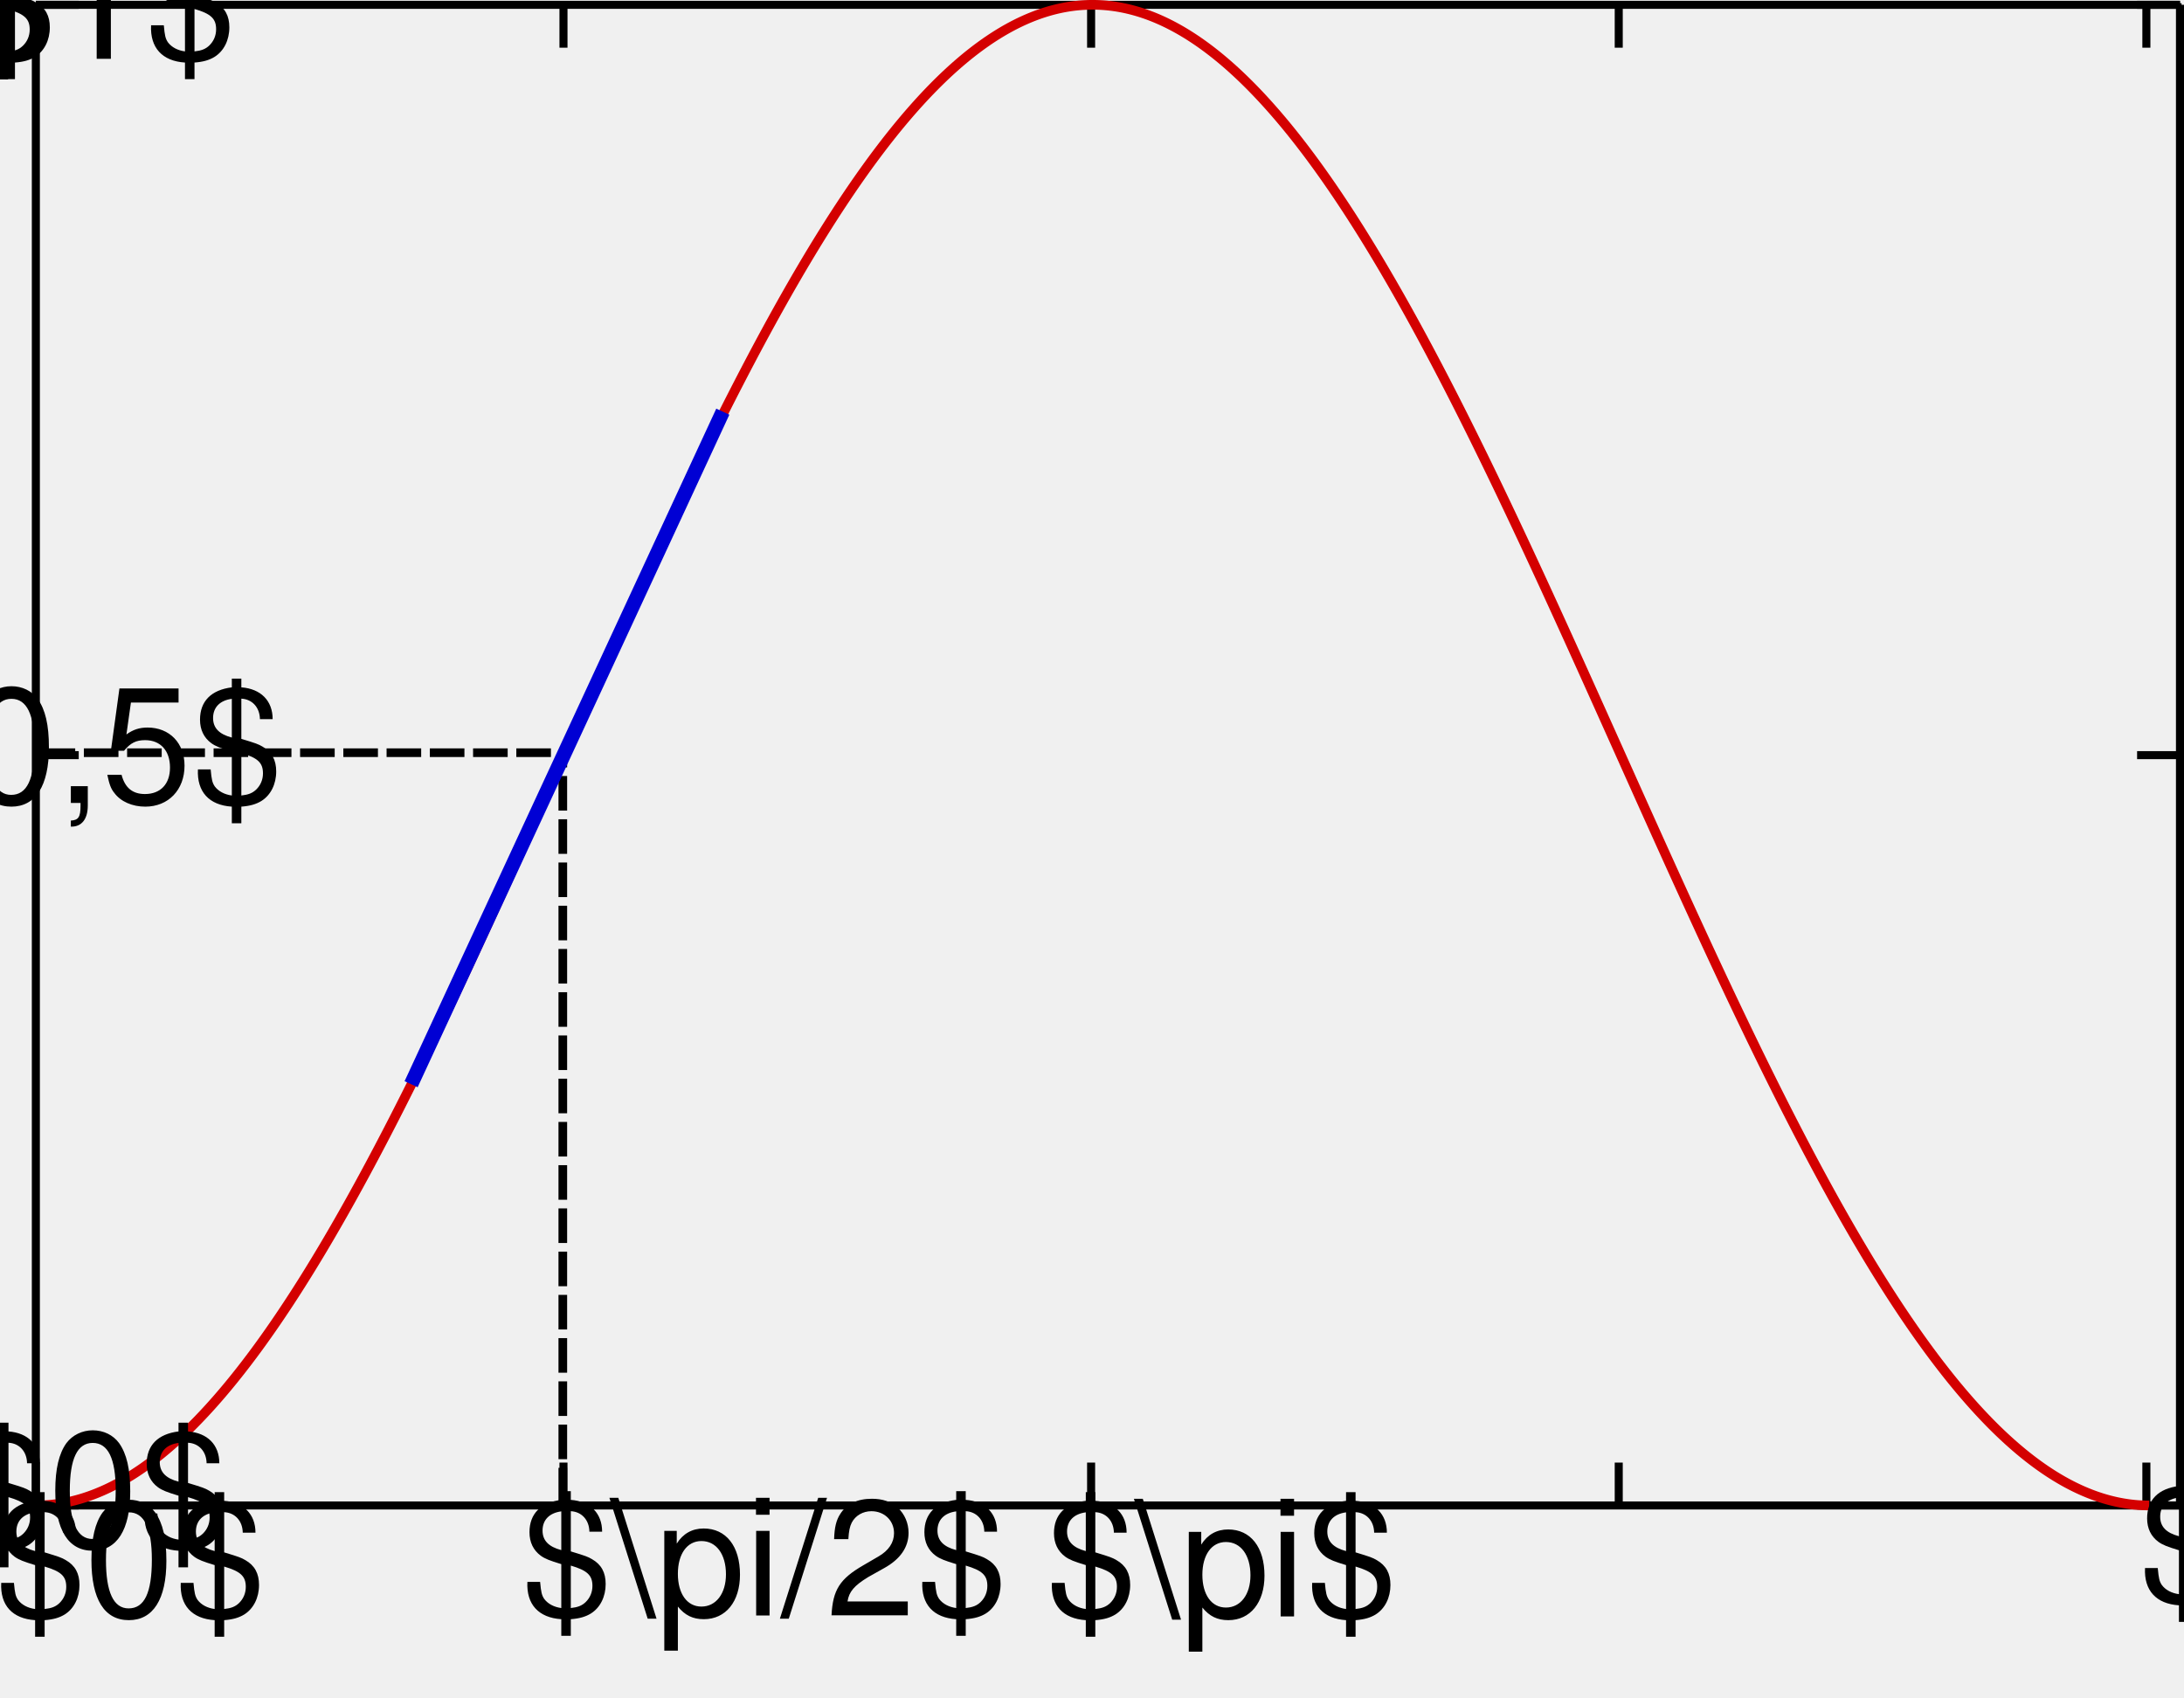
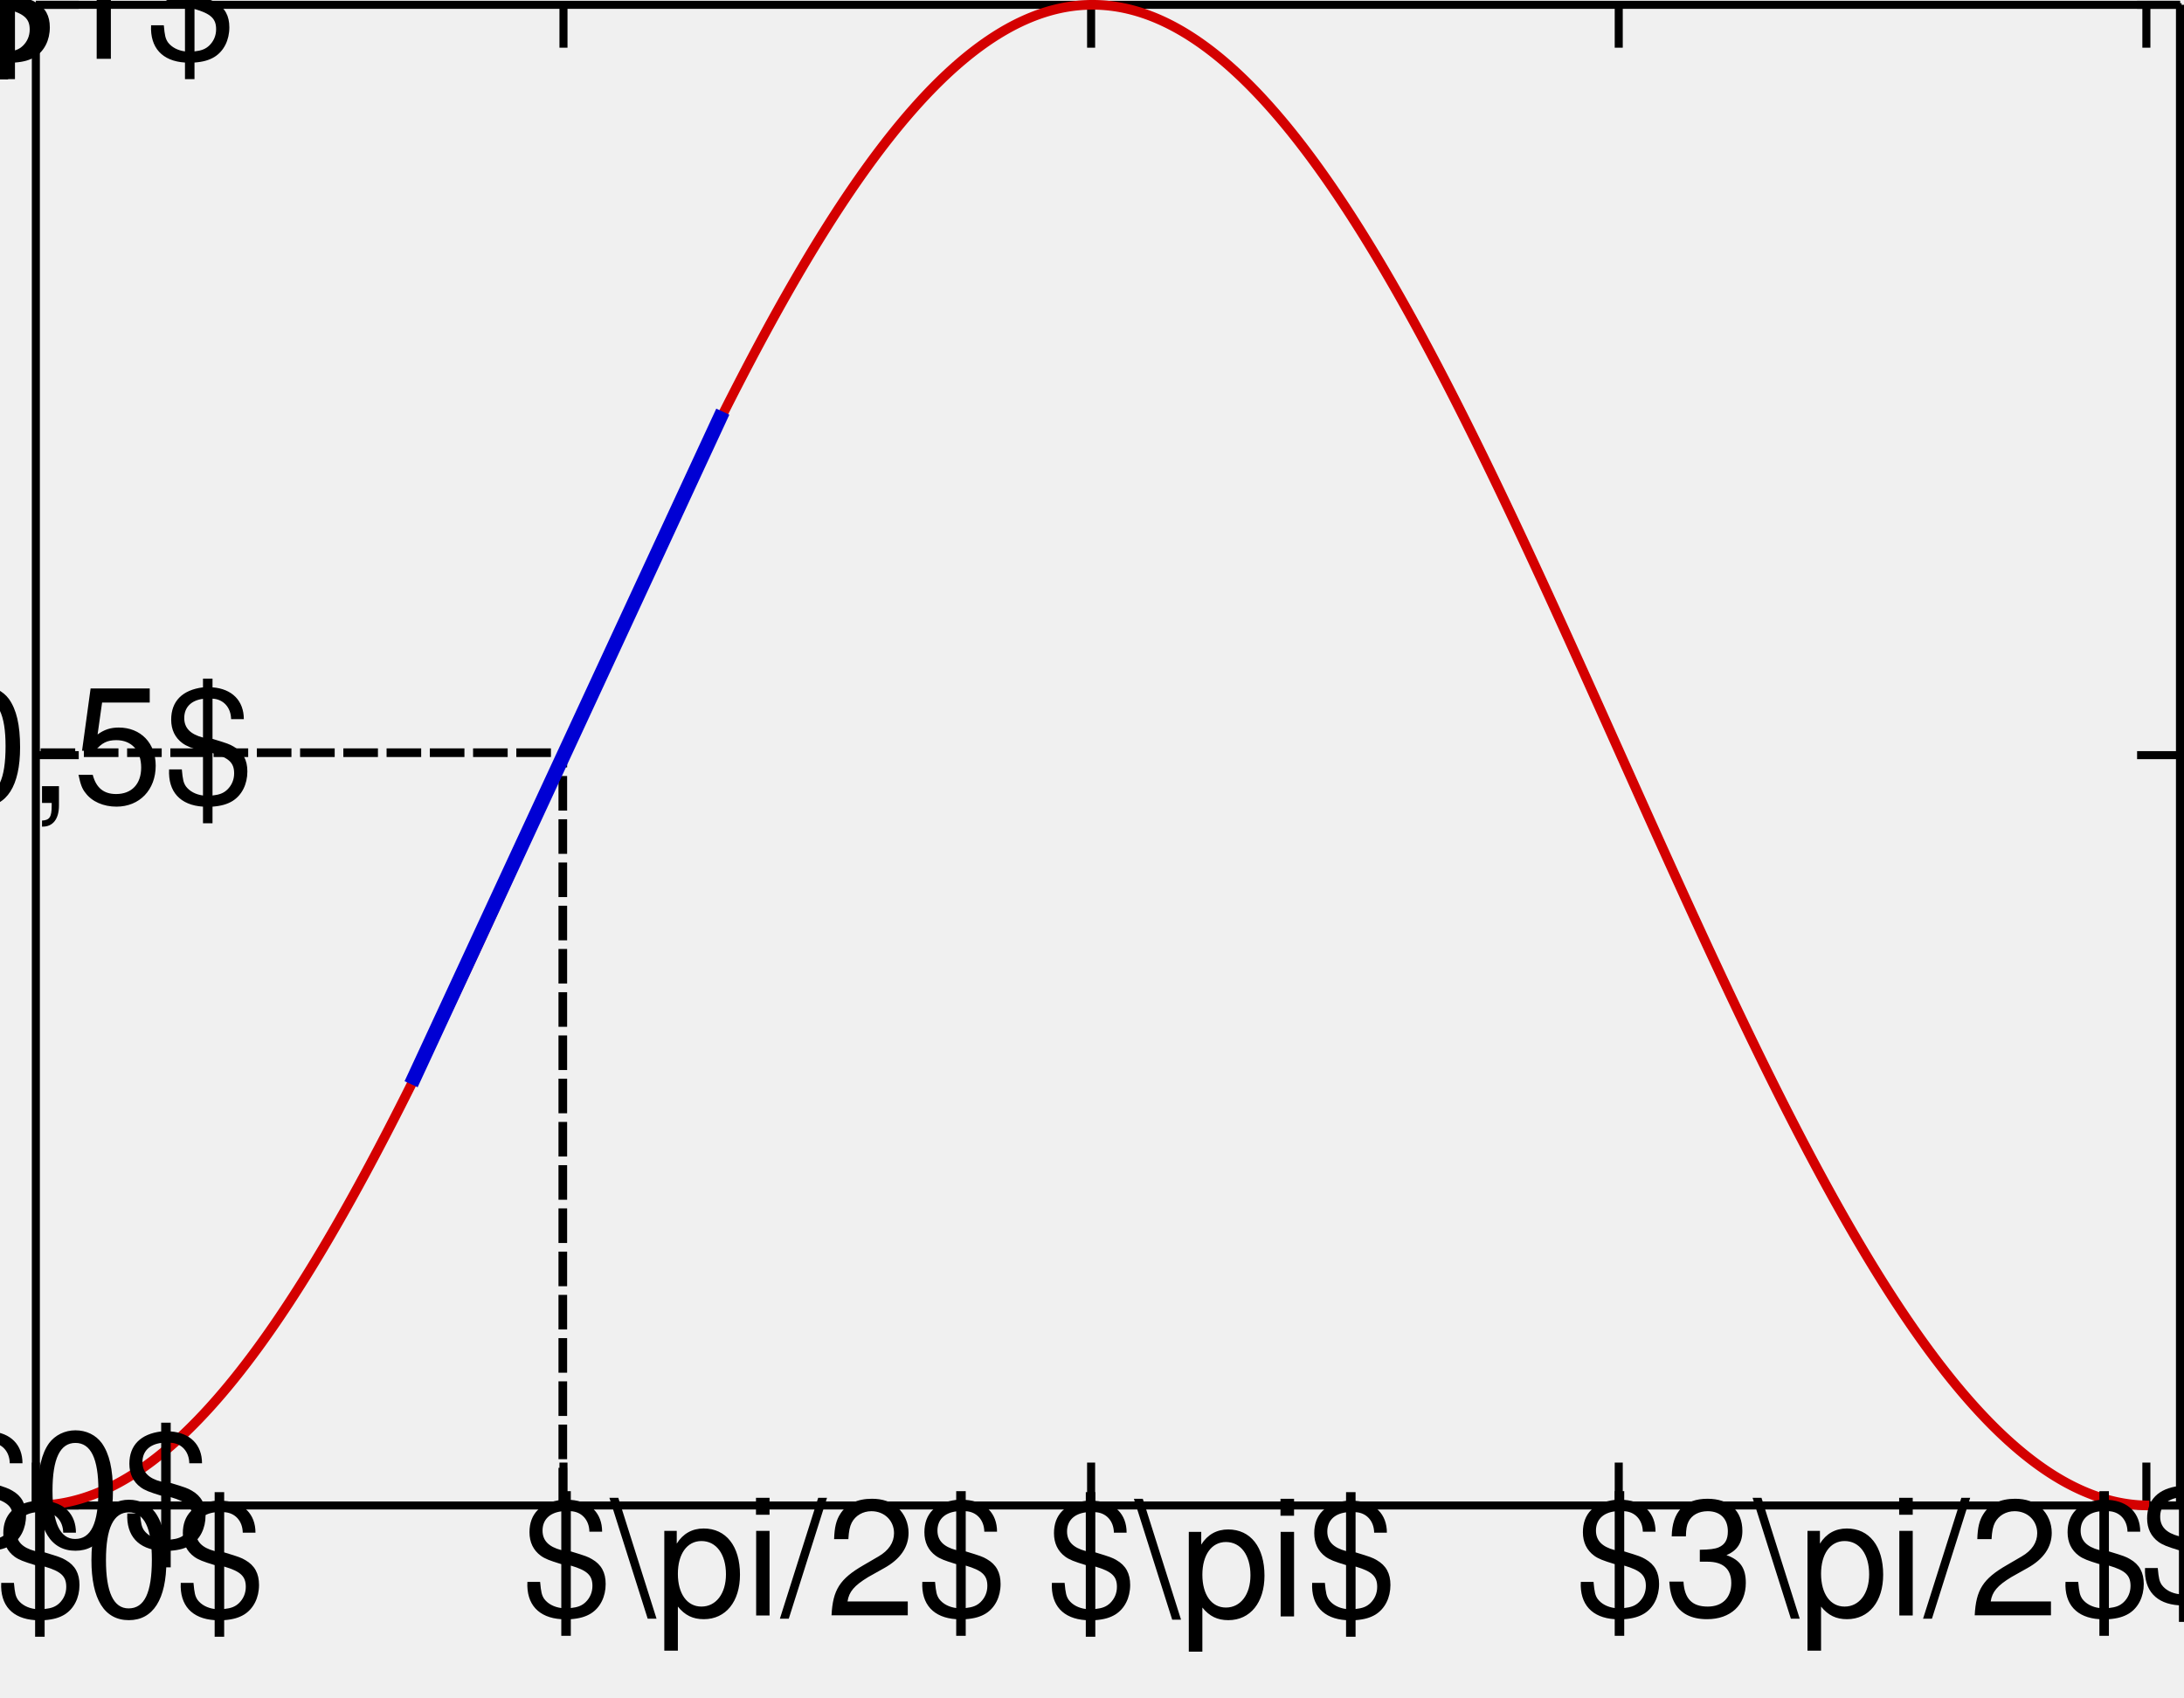
<svg xmlns="http://www.w3.org/2000/svg" xml:space="preserve" width="757.526" height="588.966" viewBox="0 0 606.023 471.175" id="svg2" version="1.1">
  <defs id="defs62" />
  <path style="fill:none;stroke:#000000;stroke-width:2.4;stroke-linecap:butt;stroke-linejoin:miter;stroke-miterlimit:4;stroke-dasharray:9.6, 2.4;stroke-dashoffset:0;stroke-opacity:1" d="m 156.169,416.966 0,-205.715" id="path3024" />
  <path style="fill:none;stroke:#000000;stroke-width:2.4;stroke-linecap:butt;stroke-linejoin:miter;stroke-miterlimit:4;stroke-dasharray:9.6, 2.4;stroke-dashoffset:0;stroke-opacity:1" d="m 11.27,208.894 145.152,0" id="path3024-6" />
  <g id="g6" style="fill:#ffffff;fill-rule:nonzero" transform="matrix(1,0,0,-1,-79.2965,507.0535)" />
  <g id="g14" style="fill:none;stroke:#000000;stroke-width:2.231;stroke-linecap:butt;stroke-linejoin:miter;stroke-dasharray:none" transform="matrix(1,0,0,-1,-79.2965,507.0535)">
    <path id="path16" d="m 89.244,89.244 594.96,0" />
    <path id="path18" d="m 89.244,505.716 594.96,0" />
    <path id="path20" d="m 89.244,89.244 0,11.899" />
    <path id="path22" d="m 89.244,505.716 0,-11.899" />
    <path id="path24" d="m 235.653,89.244 0,11.899" />
    <path id="path26" d="m 235.653,505.716 0,-11.899" />
    <path id="path28" d="m 382.061,89.244 0,11.899" />
    <path id="path30" d="m 382.061,505.716 0,-11.899" />
    <path id="path32" d="m 528.47,89.244 0,11.899" />
    <path id="path34" d="m 528.47,505.716 0,-11.899" />
    <path id="path36" d="m 674.879,89.244 0,11.899" />
    <path id="path38" d="m 674.879,505.716 0,-11.899" />
    <path id="path40" d="m 89.244,89.244 0,416.472" />
    <path id="path42" d="m 684.204,89.244 0,416.472" />
    <path id="path44" d="m 89.244,89.244 11.899,0" />
    <path id="path46" d="m 684.204,89.244 -11.899,0" />
    <path id="path48" d="m 89.244,297.48 11.899,0" />
    <path id="path50" d="m 684.204,297.48 -11.899,0" />
    <path id="path52" d="m 89.244,505.716 11.899,0" />
    <path id="path54" d="m 684.204,505.716 -11.899,0" />
  </g>
  <g id="g56" style="fill:none;stroke:#000000;stroke-width:0.892;stroke-linecap:butt;stroke-linejoin:miter;stroke-dasharray:none" transform="matrix(1,0,0,-1,-79.2965,507.0535)">
    <path id="path58" d="m 89.244,89.244 0,416.472 594.96,0 0,-416.472 z" />
  </g>
  <g id="g3382">
    <path style="fill:none;stroke:#d40000;stroke-width:2.677;stroke-linecap:butt;stroke-linejoin:miter;stroke-dasharray:none;stroke-opacity:1" id="path12" d="m 9.948,417.809 0.587,-0.004 0.587,-0.012 0.587,-0.021 0.587,-0.029 0.587,-0.037 0.587,-0.045 0.587,-0.054 0.587,-0.062 0.587,-0.07 0.587,-0.078 0.587,-0.086 0.587,-0.095 0.587,-0.103 0.587,-0.111 0.587,-0.119 0.587,-0.128 0.587,-0.136 0.587,-0.144 0.587,-0.152 0.587,-0.16 0.587,-0.168 0.587,-0.177 0.587,-0.185 0.587,-0.193 0.587,-0.201 0.587,-0.209 0.587,-0.217 0.587,-0.225 0.587,-0.234 0.587,-0.242 0.587,-0.25 0.587,-0.258 0.587,-0.266 0.587,-0.274 0.587,-0.282 0.587,-0.29 0.587,-0.298 0.587,-0.306 0.587,-0.314 0.587,-0.322 0.587,-0.33 0.587,-0.338 0.587,-0.346 0.587,-0.354 0.587,-0.362 0.587,-0.37 0.587,-0.378 0.587,-0.386 0.587,-0.393 0.587,-0.401 0.587,-0.409 0.587,-0.417 0.587,-0.425 0.587,-0.432 0.587,-0.44 0.587,-0.448 0.587,-0.456 0.587,-0.463 0.587,-0.471 0.587,-0.479 0.587,-0.486 0.587,-0.494 0.587,-0.502 0.587,-0.509 0.587,-0.517 0.587,-0.524 0.587,-0.532 0.587,-0.539 0.587,-0.547 0.587,-0.554 0.587,-0.562 0.587,-0.569 0.587,-0.577 0.587,-0.584 0.587,-0.592 0.587,-0.599 0.587,-0.606 0.587,-0.613 0.587,-0.621 0.587,-0.628 0.587,-0.635 0.587,-0.642 0.587,-0.649 0.587,-0.657 0.587,-0.664 0.587,-0.671 0.587,-0.678 0.587,-0.685 0.587,-0.692 0.587,-0.699 0.587,-0.706 0.587,-0.713 0.587,-0.72 0.587,-0.727 0.587,-0.733 0.587,-0.74 0.587,-0.747 0.587,-0.754 0.587,-0.76 0.587,-0.767 0.587,-0.774 0.587,-0.78 0.587,-0.787 0.587,-0.794 0.587,-0.8 0.587,-0.807 0.587,-0.813 0.587,-0.82 0.587,-0.826 0.587,-0.832 0.587,-0.839 0.587,-0.845 0.587,-0.851 0.587,-0.858 0.587,-0.864 0.587,-0.87 0.587,-0.876 0.587,-0.882 0.587,-0.888 0.587,-0.894 0.587,-0.9 0.587,-0.906 0.587,-0.912 0.587,-0.918 0.587,-0.924 0.587,-0.93 0.587,-0.935 0.587,-0.941 0.587,-0.947 0.587,-0.953 0.587,-0.958 0.587,-0.964 0.587,-0.969 0.587,-0.975 0.587,-0.98 0.587,-0.986 0.587,-0.991 0.587,-0.997 0.587,-1.002 0.587,-1.007 0.587,-1.012 0.587,-1.018 0.587,-1.023 0.587,-1.028 0.587,-1.033 0.587,-1.038 0.587,-1.043 0.587,-1.048 0.587,-1.053 0.587,-1.058 0.587,-1.063 0.587,-1.067 0.587,-1.072 0.586,-1.077 0.587,-1.082 0.587,-1.086 0.587,-1.091 0.587,-1.095 0.587,-1.1 0.587,-1.104 0.587,-1.109 0.587,-1.113 0.587,-1.117 0.587,-1.122 0.587,-1.126 0.587,-1.13 0.587,-1.134 0.587,-1.138 0.587,-1.142 0.587,-1.146 0.587,-1.15 0.587,-1.154 0.587,-1.158 0.587,-1.162 0.587,-1.166 0.587,-1.169 0.587,-1.173 0.587,-1.177 0.587,-1.18 0.587,-1.184 0.587,-1.187 0.587,-1.191 0.587,-1.194 0.587,-1.198 0.587,-1.201 0.587,-1.204 0.587,-1.207 0.587,-1.211 0.587,-1.214 0.587,-1.217 0.587,-1.22 0.587,-1.223 0.587,-1.226 0.587,-1.229 0.587,-1.231 0.587,-1.234 0.587,-1.237 0.587,-1.24 0.587,-1.242 0.587,-1.245 0.587,-1.247 0.587,-1.25 0.587,-1.252 0.587,-1.255 0.587,-1.257 0.587,-1.259 0.587,-1.262 0.587,-1.264 0.587,-1.266 0.587,-1.268 0.587,-1.27 0.587,-1.272 0.587,-1.274 0.587,-1.276 0.587,-1.278 0.587,-1.279 0.587,-1.281 0.587,-1.283 0.587,-1.284 0.587,-1.286 0.587,-1.288 0.587,-1.289 0.587,-1.29 0.587,-1.292 0.587,-1.293 0.587,-1.294 0.587,-1.296 0.587,-1.297 0.587,-1.298 0.587,-1.299 0.587,-1.3 0.587,-1.301 0.587,-1.302 0.587,-1.303 0.587,-1.304 0.587,-1.304 0.587,-1.305 0.587,-1.306 0.587,-1.306 0.587,-1.307 0.587,-1.308 0.587,-1.308 0.587,-1.308 0.587,-1.309 0.587,-1.309 0.587,-1.309 0.587,-1.309 0.587,-1.31 0.587,-1.31 0.587,-1.31 0.587,-1.31 0.587,-1.31 0.587,-1.31 0.587,-1.309 0.587,-1.309 0.587,-1.309 0.587,-1.308 0.587,-1.308 0.587,-1.308 0.587,-1.307 0.587,-1.307 0.587,-1.306 0.587,-1.305 0.587,-1.305 0.587,-1.304 0.587,-1.303 0.587,-1.302 0.587,-1.302 0.587,-1.3 0.587,-1.3 0.587,-1.299 0.587,-1.297 0.587,-1.296 0.587,-1.295 0.587,-1.294 0.587,-1.293 0.587,-1.291 0.587,-1.29 0.587,-1.288 0.587,-1.287 0.587,-1.285 0.587,-1.284 0.587,-1.282 0.587,-1.28 0.587,-1.278 0.587,-1.277 0.587,-1.275 0.587,-1.273 0.587,-1.271 0.587,-1.269 0.587,-1.267 0.587,-1.265 0.587,-1.263 0.587,-1.26 0.587,-1.258 0.587,-1.256 0.587,-1.254 0.587,-1.251 0.587,-1.249 0.587,-1.246 0.587,-1.244 0.587,-1.241 0.587,-1.238 0.587,-1.236 0.587,-1.233 0.587,-1.23 0.587,-1.227 0.587,-1.224 0.587,-1.221 0.587,-1.218 0.587,-1.215 0.587,-1.212 0.587,-1.209 0.587,-1.206 0.587,-1.203 0.587,-1.199 0.587,-1.196 0.587,-1.192 0.587,-1.189 0.587,-1.186 0.587,-1.182 0.587,-1.179 0.587,-1.175 0.587,-1.171 0.587,-1.168 0.587,-1.164 0.587,-1.16 0.587,-1.156 0.587,-1.152 0.587,-1.148 0.587,-1.144 0.587,-1.14 0.587,-1.136 0.587,-1.132 0.587,-1.128 0.587,-1.124 0.587,-1.12 0.587,-1.115 0.587,-1.111 0.587,-1.107 0.587,-1.102 0.587,-1.098 0.587,-1.093 0.587,-1.089 0.587,-1.084 0.587,-1.079 0.587,-1.075 0.587,-1.07 0.587,-1.065 0.587,-1.06 0.587,-1.055 0.587,-1.051 0.587,-1.046 0.587,-1.041 0.587,-1.036 0.587,-1.03 0.587,-1.026 0.587,-1.02 0.587,-1.015 0.587,-1.01 0.587,-1.005 0.587,-0.999 0.587,-0.994 0.587,-0.989 0.587,-0.983 0.587,-0.978 0.587,-0.972 0.587,-0.967 0.587,-0.961 0.587,-0.955 0.587,-0.95 0.587,-0.944 0.587,-0.938 0.587,-0.933 0.587,-0.927 0.587,-0.921 0.587,-0.915 0.587,-0.909 0.587,-0.903 0.587,-0.897 0.587,-0.891 0.587,-0.885 0.587,-0.879 0.587,-0.873 0.587,-0.867 0.587,-0.861 0.587,-0.854 0.587,-0.848 0.587,-0.842 0.587,-0.836 0.587,-0.829 0.587,-0.823 0.587,-0.816 0.587,-0.81 0.587,-0.803 0.587,-0.797 0.587,-0.79 0.587,-0.784 0.587,-0.777 0.587,-0.77 0.587,-0.764 0.587,-0.757 0.587,-0.75 0.587,-0.744 0.587,-0.737 0.587,-0.73 0.587,-0.723 0.587,-0.716 0.587,-0.709 0.587,-0.702 0.587,-0.696 0.587,-0.688 0.587,-0.681 0.587,-0.674 0.587,-0.667 0.587,-0.66 0.587,-0.653 0.587,-0.646 0.587,-0.639 0.587,-0.632 0.587,-0.624 0.587,-0.617 0.587,-0.61 0.587,-0.603 0.587,-0.595 0.587,-0.588 0.587,-0.58 0.587,-0.573 0.587,-0.566 0.587,-0.558 0.587,-0.551 0.587,-0.543 0.587,-0.536 0.587,-0.528 0.587,-0.521 0.587,-0.513 0.587,-0.506 0.587,-0.498 0.587,-0.49 0.587,-0.483 0.587,-0.475 0.587,-0.467 0.587,-0.46 0.587,-0.452 0.587,-0.444 0.587,-0.436 0.587,-0.429 0.587,-0.421 0.587,-0.413 0.587,-0.405 0.587,-0.397 0.587,-0.389 0.587,-0.382 0.587,-0.374 0.587,-0.366 0.587,-0.358 0.587,-0.35 0.587,-0.342 0.587,-0.334 0.587,-0.326 0.587,-0.318 0.587,-0.31 0.587,-0.302 0.587,-0.294 0.587,-0.286 0.587,-0.278 0.587,-0.27 0.587,-0.262 0.587,-0.254 0.587,-0.246 0.587,-0.238 0.587,-0.23 0.587,-0.221 0.587,-0.213 0.587,-0.205 0.587,-0.197 0.587,-0.189 0.587,-0.181 0.587,-0.172 0.587,-0.164 0.587,-0.156 0.587,-0.148 0.587,-0.14 0.587,-0.132 0.587,-0.123 0.587,-0.115 0.587,-0.107 0.587,-0.099 0.587,-0.091 0.587,-0.082 0.587,-0.074 0.587,-0.066 0.587,-0.058 0.587,-0.049 0.587,-0.041 0.587,-0.033 0.587,-0.025 0.587,-0.017 0.587,-0.008 0.587,-10e-5 0.587,0.008 0.587,0.016 0.587,0.025 0.587,0.033 0.587,0.041 0.587,0.049 0.587,0.058 0.587,0.066 0.587,0.074 0.587,0.082 0.587,0.09 0.587,0.099 0.587,0.107 0.587,0.115 0.587,0.123 0.587,0.132 0.587,0.14 0.587,0.148 0.587,0.156 0.587,0.164 0.587,0.172 0.587,0.181 0.587,0.189 0.587,0.197 0.587,0.205 0.587,0.213 0.587,0.221 0.587,0.229 0.587,0.237 0.587,0.246 0.587,0.254 0.587,0.262 0.587,0.27 0.587,0.278 0.587,0.286 0.587,0.294 0.587,0.302 0.587,0.31 0.587,0.318 0.587,0.326 0.587,0.334 0.587,0.342 0.587,0.35 0.587,0.358 0.587,0.366 0.587,0.374 0.587,0.381 0.587,0.389 0.587,0.397 0.587,0.405 0.587,0.413 0.587,0.421 0.587,0.428 0.587,0.436 0.587,0.444 0.587,0.452 0.587,0.46 0.587,0.467 0.587,0.475 0.587,0.483 0.587,0.49 0.587,0.498 0.587,0.505 0.587,0.513 0.587,0.521 0.587,0.528 0.587,0.536 0.587,0.543 0.587,0.551 0.587,0.558 0.587,0.566 0.587,0.573 0.587,0.58 0.587,0.588 0.587,0.595 0.587,0.602 0.587,0.61 0.587,0.617 0.587,0.624 0.587,0.631 0.587,0.639 0.587,0.646 0.587,0.653 0.587,0.66 0.587,0.667 0.587,0.674 0.587,0.681 0.587,0.688 0.587,0.695 0.587,0.702 0.587,0.709 0.587,0.716 0.587,0.723 0.587,0.73 0.587,0.737 0.587,0.744 0.587,0.75 0.587,0.757 0.587,0.764 0.587,0.77 0.587,0.777 0.587,0.784 0.587,0.79 0.587,0.797 0.587,0.803 0.587,0.81 0.587,0.816 0.587,0.823 0.587,0.829 0.587,0.836 0.587,0.842 0.587,0.848 0.587,0.854 0.587,0.861 0.587,0.867 0.587,0.873 0.587,0.879 0.587,0.885 0.587,0.891 0.587,0.897 0.587,0.903 0.587,0.909 0.587,0.915 0.587,0.921 0.587,0.927 0.587,0.932 0.587,0.938 0.587,0.944 0.587,0.95 0.587,0.955 0.587,0.961 0.587,0.967 0.587,0.972 0.587,0.978 0.587,0.983 0.587,0.989 0.587,0.994 0.587,0.999 0.587,1.005 0.587,1.01 0.587,1.015 0.587,1.02 0.587,1.025 0.587,1.03 0.587,1.036 0.587,1.041 0.587,1.046 0.587,1.05 0.587,1.055 0.587,1.06 0.587,1.065 0.587,1.07 0.587,1.075 0.587,1.079 0.587,1.084 0.587,1.089 0.587,1.093 0.587,1.097 0.587,1.102 0.587,1.106 0.587,1.111 0.587,1.115 0.587,1.119 0.587,1.124 0.587,1.128 0.587,1.132 0.587,1.136 0.587,1.14 0.587,1.144 0.587,1.148 0.587,1.152 0.587,1.156 0.587,1.16 0.587,1.164 0.587,1.168 0.587,1.171 0.587,1.175 0.587,1.179 0.587,1.182 0.587,1.186 0.587,1.189 0.587,1.192 0.587,1.196 0.587,1.199 0.587,1.202 0.587,1.206 0.587,1.209 0.587,1.212 0.587,1.215 0.587,1.218 0.587,1.221 0.587,1.224 0.587,1.227 0.587,1.23 0.587,1.233 0.587,1.236 0.587,1.238 0.587,1.241 0.587,1.244 0.587,1.246 0.587,1.249 0.587,1.251 0.587,1.254 0.587,1.256 0.587,1.258 0.587,1.26 0.587,1.263 0.587,1.265 0.587,1.267 0.587,1.269 0.587,1.271 0.587,1.273 0.587,1.275 0.587,1.277 0.587,1.278 0.587,1.28 0.587,1.282 0.587,1.284 0.587,1.285 0.587,1.287 0.587,1.288 0.587,1.29 0.587,1.291 0.587,1.292 0.587,1.294 0.587,1.295 0.587,1.296 0.587,1.297 0.587,1.299 0.587,1.3 0.587,1.301 0.587,1.302 0.587,1.302 0.587,1.303 0.587,1.304 0.587,1.305 0.587,1.305 0.587,1.306 0.587,1.307 0.587,1.307 0.587,1.308 0.587,1.308 0.587,1.308 0.587,1.309 0.587,1.309 0.587,1.309 0.587,1.31 0.587,1.31 0.587,1.31 0.587,1.31 0.587,1.31 0.587,1.31 0.587,1.309 0.587,1.309 0.587,1.309 0.587,1.309 0.587,1.308 0.587,1.308 0.587,1.308 0.587,1.307 0.587,1.306 0.587,1.306 0.587,1.305 0.587,1.304 0.587,1.304 0.587,1.303 0.587,1.302 0.587,1.301 0.587,1.3 0.587,1.299 0.587,1.298 0.587,1.297 0.587,1.296 0.587,1.294 0.587,1.293 0.587,1.292 0.587,1.29 0.587,1.289 0.587,1.288 0.587,1.286 0.587,1.284 0.587,1.283 0.587,1.281 0.587,1.279 0.587,1.278 0.587,1.276 0.587,1.274 0.587,1.272 0.587,1.27 0.587,1.268 0.587,1.266 0.587,1.264 0.587,1.262 0.587,1.259 0.587,1.257 0.587,1.255 0.587,1.252 0.587,1.25 0.587,1.247 0.587,1.245 0.587,1.242 0.587,1.24 0.587,1.237 0.587,1.234 0.587,1.232 0.587,1.228 0.587,1.226 0.587,1.223 0.587,1.22 0.587,1.217 0.587,1.214 0.587,1.211 0.587,1.208 0.587,1.204 0.587,1.201 0.587,1.198 0.587,1.194 0.587,1.191 0.587,1.187 0.587,1.184 0.587,1.18 0.587,1.177 0.587,1.173 0.587,1.169 0.587,1.166 0.587,1.162 0.587,1.158 0.587,1.154 0.587,1.15 0.587,1.146 0.587,1.142 0.587,1.138 0.587,1.134 0.587,1.13 0.587,1.126 0.587,1.122 0.587,1.117 0.587,1.113 0.587,1.109 0.587,1.104 0.587,1.1 0.587,1.095 0.587,1.091 0.587,1.086 0.587,1.082 0.587,1.077 0.587,1.072 0.587,1.067 0.587,1.063 0.587,1.058 0.587,1.053 0.587,1.048 0.587,1.043 0.587,1.038 0.587,1.033 0.587,1.028 0.587,1.023 0.587,1.018 0.587,1.012 0.587,1.007 0.587,1.002 0.587,0.997 0.587,0.991 0.587,0.986 0.587,0.981 0.587,0.975 0.587,0.97 0.587,0.964 0.587,0.958 0.587,0.953 0.587,0.947 0.587,0.941 0.587,0.936 0.587,0.93 0.587,0.924 0.587,0.918 0.587,0.912 0.587,0.906 0.587,0.9 0.587,0.894 0.587,0.888 0.587,0.882 0.587,0.876 0.587,0.87 0.587,0.864 0.587,0.858 0.587,0.851 0.587,0.845 0.587,0.839 0.587,0.833 0.587,0.826 0.587,0.82 0.587,0.813 0.587,0.807 0.587,0.8 0.587,0.794 0.587,0.787 0.587,0.781 0.587,0.774 0.587,0.767 0.587,0.76 0.587,0.754 0.587,0.747 0.587,0.74 0.587,0.734 0.587,0.727 0.587,0.72 0.587,0.713 0.587,0.706 0.587,0.699 0.587,0.692 0.587,0.685 0.587,0.678 0.587,0.671 0.587,0.664 0.587,0.657 0.587,0.65 0.587,0.642 0.587,0.635 0.587,0.628 0.587,0.621 0.587,0.614 0.587,0.606 0.587,0.599 0.587,0.592 0.587,0.584 0.587,0.577 0.587,0.569 0.587,0.562 0.587,0.554 0.587,0.547 0.587,0.54 0.587,0.532 0.587,0.524 0.587,0.517 0.587,0.509 0.587,0.502 0.587,0.494 0.587,0.486 0.587,0.479 0.587,0.471 0.587,0.463 0.587,0.456 0.587,0.448 0.587,0.44 0.587,0.432 0.587,0.425 0.587,0.417 0.587,0.409 0.587,0.401 0.587,0.394 0.587,0.386 0.587,0.378 0.587,0.37 0.587,0.362 0.587,0.354 0.587,0.346 0.587,0.338 0.587,0.33 0.587,0.322 0.587,0.314 0.587,0.306 0.587,0.298 0.587,0.29 0.587,0.282 0.587,0.274 0.587,0.266 0.587,0.258 0.587,0.25 0.587,0.242 0.587,0.234 0.587,0.226 0.587,0.217 0.587,0.209 0.587,0.201 0.587,0.193 0.587,0.185 0.587,0.177 0.587,0.169 0.587,0.16 0.587,0.152 0.587,0.144 0.587,0.136 0.587,0.128 0.587,0.119 0.587,0.111 0.587,0.103 0.587,0.095 0.587,0.087 0.587,0.078 0.587,0.07 0.587,0.062 0.587,0.054 0.587,0.045 0.587,0.037 0.587,0.029 0.587,0.021 0.587,0.013 0.587,0.004" />
    <path id="path3024-5" d="M 114.077,300.899 200.569,114.251" style="fill:#0000ff;stroke:#0000d4;stroke-width:4;stroke-linecap:butt;stroke-linejoin:miter;stroke-miterlimit:4;stroke-dasharray:none;stroke-dashoffset:0;stroke-opacity:1" />
  </g>
-   <g id="g3402">
-     <text id="text3091-3" y="16.327" x="-9.69" style="font-style:normal;font-variant:normal;font-weight:normal;font-stretch:normal;font-size:44.8px;line-height:125%;font-family:'Nimbus Sans L';-inkscape-font-specification:Sans;letter-spacing:0px;word-spacing:0px;fill:#000000;fill-opacity:1;stroke:none" xml:space="preserve">
-       <tspan y="16.327" x="-9.69" id="tspan3093-5">$1$</tspan>
-     </text>
-     <text id="text3041" y="419.707" x="618.102" style="font-style:normal;font-variant:normal;font-weight:normal;font-stretch:normal;font-size:44.8px;line-height:125%;font-family:'Nimbus Sans L';-inkscape-font-specification:Sans;letter-spacing:0px;word-spacing:0px;fill:#000000;fill-opacity:1;stroke:none" xml:space="preserve">
-       <tspan y="419.707" x="618.102" id="tspan3043">$\Delta\phi$</tspan>
-     </text>
-     <text id="text3045" y="448.608" x="-1.459" style="font-style:normal;font-variant:normal;font-weight:normal;font-stretch:normal;font-size:44.8px;line-height:125%;font-family:'Nimbus Sans L';-inkscape-font-specification:Sans;letter-spacing:0px;word-spacing:0px;fill:#000000;fill-opacity:1;stroke:none" xml:space="preserve">
-       <tspan y="448.608" x="-1.459" id="tspan3047">$0$</tspan>
-     </text>
-     <text id="text3045-3" y="448.608" x="290.087" style="font-style:normal;font-variant:normal;font-weight:normal;font-stretch:normal;font-size:44.8px;line-height:125%;font-family:'Nimbus Sans L';-inkscape-font-specification:Sans;letter-spacing:0px;word-spacing:0px;fill:#000000;fill-opacity:1;stroke:none" xml:space="preserve">
-       <tspan y="448.608" x="290.087" id="tspan3047-6">$\pi$</tspan>
-     </text>
-     <text id="text3045-3-7" y="444.487" x="593.416" style="font-style:normal;font-variant:normal;font-weight:normal;font-stretch:normal;font-size:44.8px;line-height:125%;font-family:'Nimbus Sans L';-inkscape-font-specification:Sans;letter-spacing:0px;word-spacing:0px;fill:#000000;fill-opacity:1;stroke:none" xml:space="preserve">
-       <tspan y="444.487" x="593.416" id="tspan3047-6-5">$2\pi$</tspan>
-     </text>
-     <text id="text3091" y="16.404" x="-63.882" style="font-style:normal;font-variant:normal;font-weight:normal;font-stretch:normal;font-size:44.8px;line-height:125%;font-family:'Nimbus Sans L';-inkscape-font-specification:Sans;letter-spacing:0px;word-spacing:0px;fill:#000000;fill-opacity:1;stroke:none" xml:space="preserve">
-       <tspan y="16.404" x="-63.882" id="tspan3093">$T$</tspan>
-     </text>
-     <text id="text3091-3-6" y="222.835" x="-34.054" style="font-style:normal;font-variant:normal;font-weight:normal;font-stretch:normal;font-size:44.8px;line-height:125%;font-family:'Nimbus Sans L';-inkscape-font-specification:Sans;letter-spacing:0px;word-spacing:0px;fill:#000000;fill-opacity:1;stroke:none" xml:space="preserve">
-       <tspan y="222.835" x="-34.054" id="tspan3093-5-2">$0,5$</tspan>
-     </text>
-     <text id="text3091-3-9" y="429.344" x="-11.493" style="font-style:normal;font-variant:normal;font-weight:normal;font-stretch:normal;font-size:44.8px;line-height:125%;font-family:'Nimbus Sans L';-inkscape-font-specification:Sans;letter-spacing:0px;word-spacing:0px;fill:#000000;fill-opacity:1;stroke:none" xml:space="preserve">
-       <tspan y="429.344" x="-11.493" id="tspan3093-5-1">$0$</tspan>
-     </text>
-     <text id="text3045-3-3" y="448.34" x="144.545" style="font-style:normal;font-variant:normal;font-weight:normal;font-stretch:normal;font-size:44.8px;line-height:125%;font-family:'Nimbus Sans L';-inkscape-font-specification:Sans;letter-spacing:0px;word-spacing:0px;fill:#000000;fill-opacity:1;stroke:none" xml:space="preserve">
-       <tspan y="448.34" x="144.545" id="tspan3047-6-56">$\pi/2$</tspan>
-     </text>
-   </g>
+   <text xml:space="preserve" style="font-style:normal;font-variant:normal;font-weight:normal;font-stretch:normal;font-size:44.8px;line-height:125%;font-family:'Nimbus Sans L';-inkscape-font-specification:Sans;letter-spacing:0px;word-spacing:0px;fill:#000000;fill-opacity:1;stroke:none" x="-9.69" y="16.327" id="text3091-3">
+     <tspan id="tspan3093-5" x="-9.69" y="16.327">$1$</tspan>
+   </text>
+   <text xml:space="preserve" style="font-style:normal;font-variant:normal;font-weight:normal;font-stretch:normal;font-size:44.8px;line-height:125%;font-family:'Nimbus Sans L';-inkscape-font-specification:Sans;letter-spacing:0px;word-spacing:0px;fill:#000000;fill-opacity:1;stroke:none" x="618.102" y="419.707" id="text3041">
+     <tspan id="tspan3043" x="618.102" y="419.707">$\Delta\phi$</tspan>
+   </text>
+   <text xml:space="preserve" style="font-style:normal;font-variant:normal;font-weight:normal;font-stretch:normal;font-size:44.8px;line-height:125%;font-family:'Nimbus Sans L';-inkscape-font-specification:Sans;letter-spacing:0px;word-spacing:0px;fill:#000000;fill-opacity:1;stroke:none" x="-1.459" y="448.608" id="text3045">
+     <tspan id="tspan3047" x="-1.459" y="448.608">$0$</tspan>
+   </text>
+   <text xml:space="preserve" style="font-style:normal;font-variant:normal;font-weight:normal;font-stretch:normal;font-size:44.8px;line-height:125%;font-family:'Nimbus Sans L';-inkscape-font-specification:Sans;letter-spacing:0px;word-spacing:0px;fill:#000000;fill-opacity:1;stroke:none" x="290.087" y="448.608" id="text3045-3">
+     <tspan id="tspan3047-6" x="290.087" y="448.608">$\pi$</tspan>
+   </text>
+   <text xml:space="preserve" style="font-style:normal;font-variant:normal;font-weight:normal;font-stretch:normal;font-size:44.8px;line-height:125%;font-family:'Nimbus Sans L';-inkscape-font-specification:Sans;letter-spacing:0px;word-spacing:0px;fill:#000000;fill-opacity:1;stroke:none" x="593.416" y="444.487" id="text3045-3-7">
+     <tspan id="tspan3047-6-5" x="593.416" y="444.487">$2\pi$</tspan>
+   </text>
+   <text xml:space="preserve" style="font-style:normal;font-variant:normal;font-weight:normal;font-stretch:normal;font-size:44.8px;line-height:125%;font-family:'Nimbus Sans L';-inkscape-font-specification:Sans;letter-spacing:0px;word-spacing:0px;fill:#000000;fill-opacity:1;stroke:none" x="-63.882" y="16.404" id="text3091">
+     <tspan id="tspan3093" x="-63.882" y="16.404">$T$</tspan>
+   </text>
+   <text xml:space="preserve" style="font-style:normal;font-variant:normal;font-weight:normal;font-stretch:normal;font-size:44.8px;line-height:125%;font-family:'Nimbus Sans L';-inkscape-font-specification:Sans;letter-spacing:0px;word-spacing:0px;fill:#000000;fill-opacity:1;stroke:none" x="-42.054" y="222.835" id="text3091-3-6">
+     <tspan id="tspan3093-5-2" x="-42.054" y="222.835">$0,5$</tspan>
+   </text>
+   <text xml:space="preserve" style="font-style:normal;font-variant:normal;font-weight:normal;font-stretch:normal;font-size:44.8px;line-height:125%;font-family:'Nimbus Sans L';-inkscape-font-specification:Sans;letter-spacing:0px;word-spacing:0px;fill:#000000;fill-opacity:1;stroke:none" x="-16.293" y="429.344" id="text3091-3-9">
+     <tspan id="tspan3093-5-1" x="-16.293" y="429.344">$0$</tspan>
+   </text>
+   <text xml:space="preserve" style="font-style:normal;font-variant:normal;font-weight:normal;font-stretch:normal;font-size:44.8px;line-height:125%;font-family:'Nimbus Sans L';-inkscape-font-specification:Sans;letter-spacing:0px;word-spacing:0px;fill:#000000;fill-opacity:1;stroke:none" x="144.545" y="448.34" id="text3045-3-3">
+     <tspan id="tspan3047-6-56" x="144.545" y="448.34">$\pi/2$</tspan>
+   </text>
+   <text xml:space="preserve" style="font-style:normal;font-variant:normal;font-weight:normal;font-stretch:normal;font-size:44.8px;line-height:125%;font-family:'Nimbus Sans L';-inkscape-font-specification:Sans;letter-spacing:0px;word-spacing:0px;fill:#000000;fill-opacity:1;stroke:none" x="436.85" y="448.34" id="text3045-3-3-3">
+     <tspan id="tspan3047-6-56-6" x="436.85" y="448.34">$3\pi/2$</tspan>
+   </text>
</svg>
